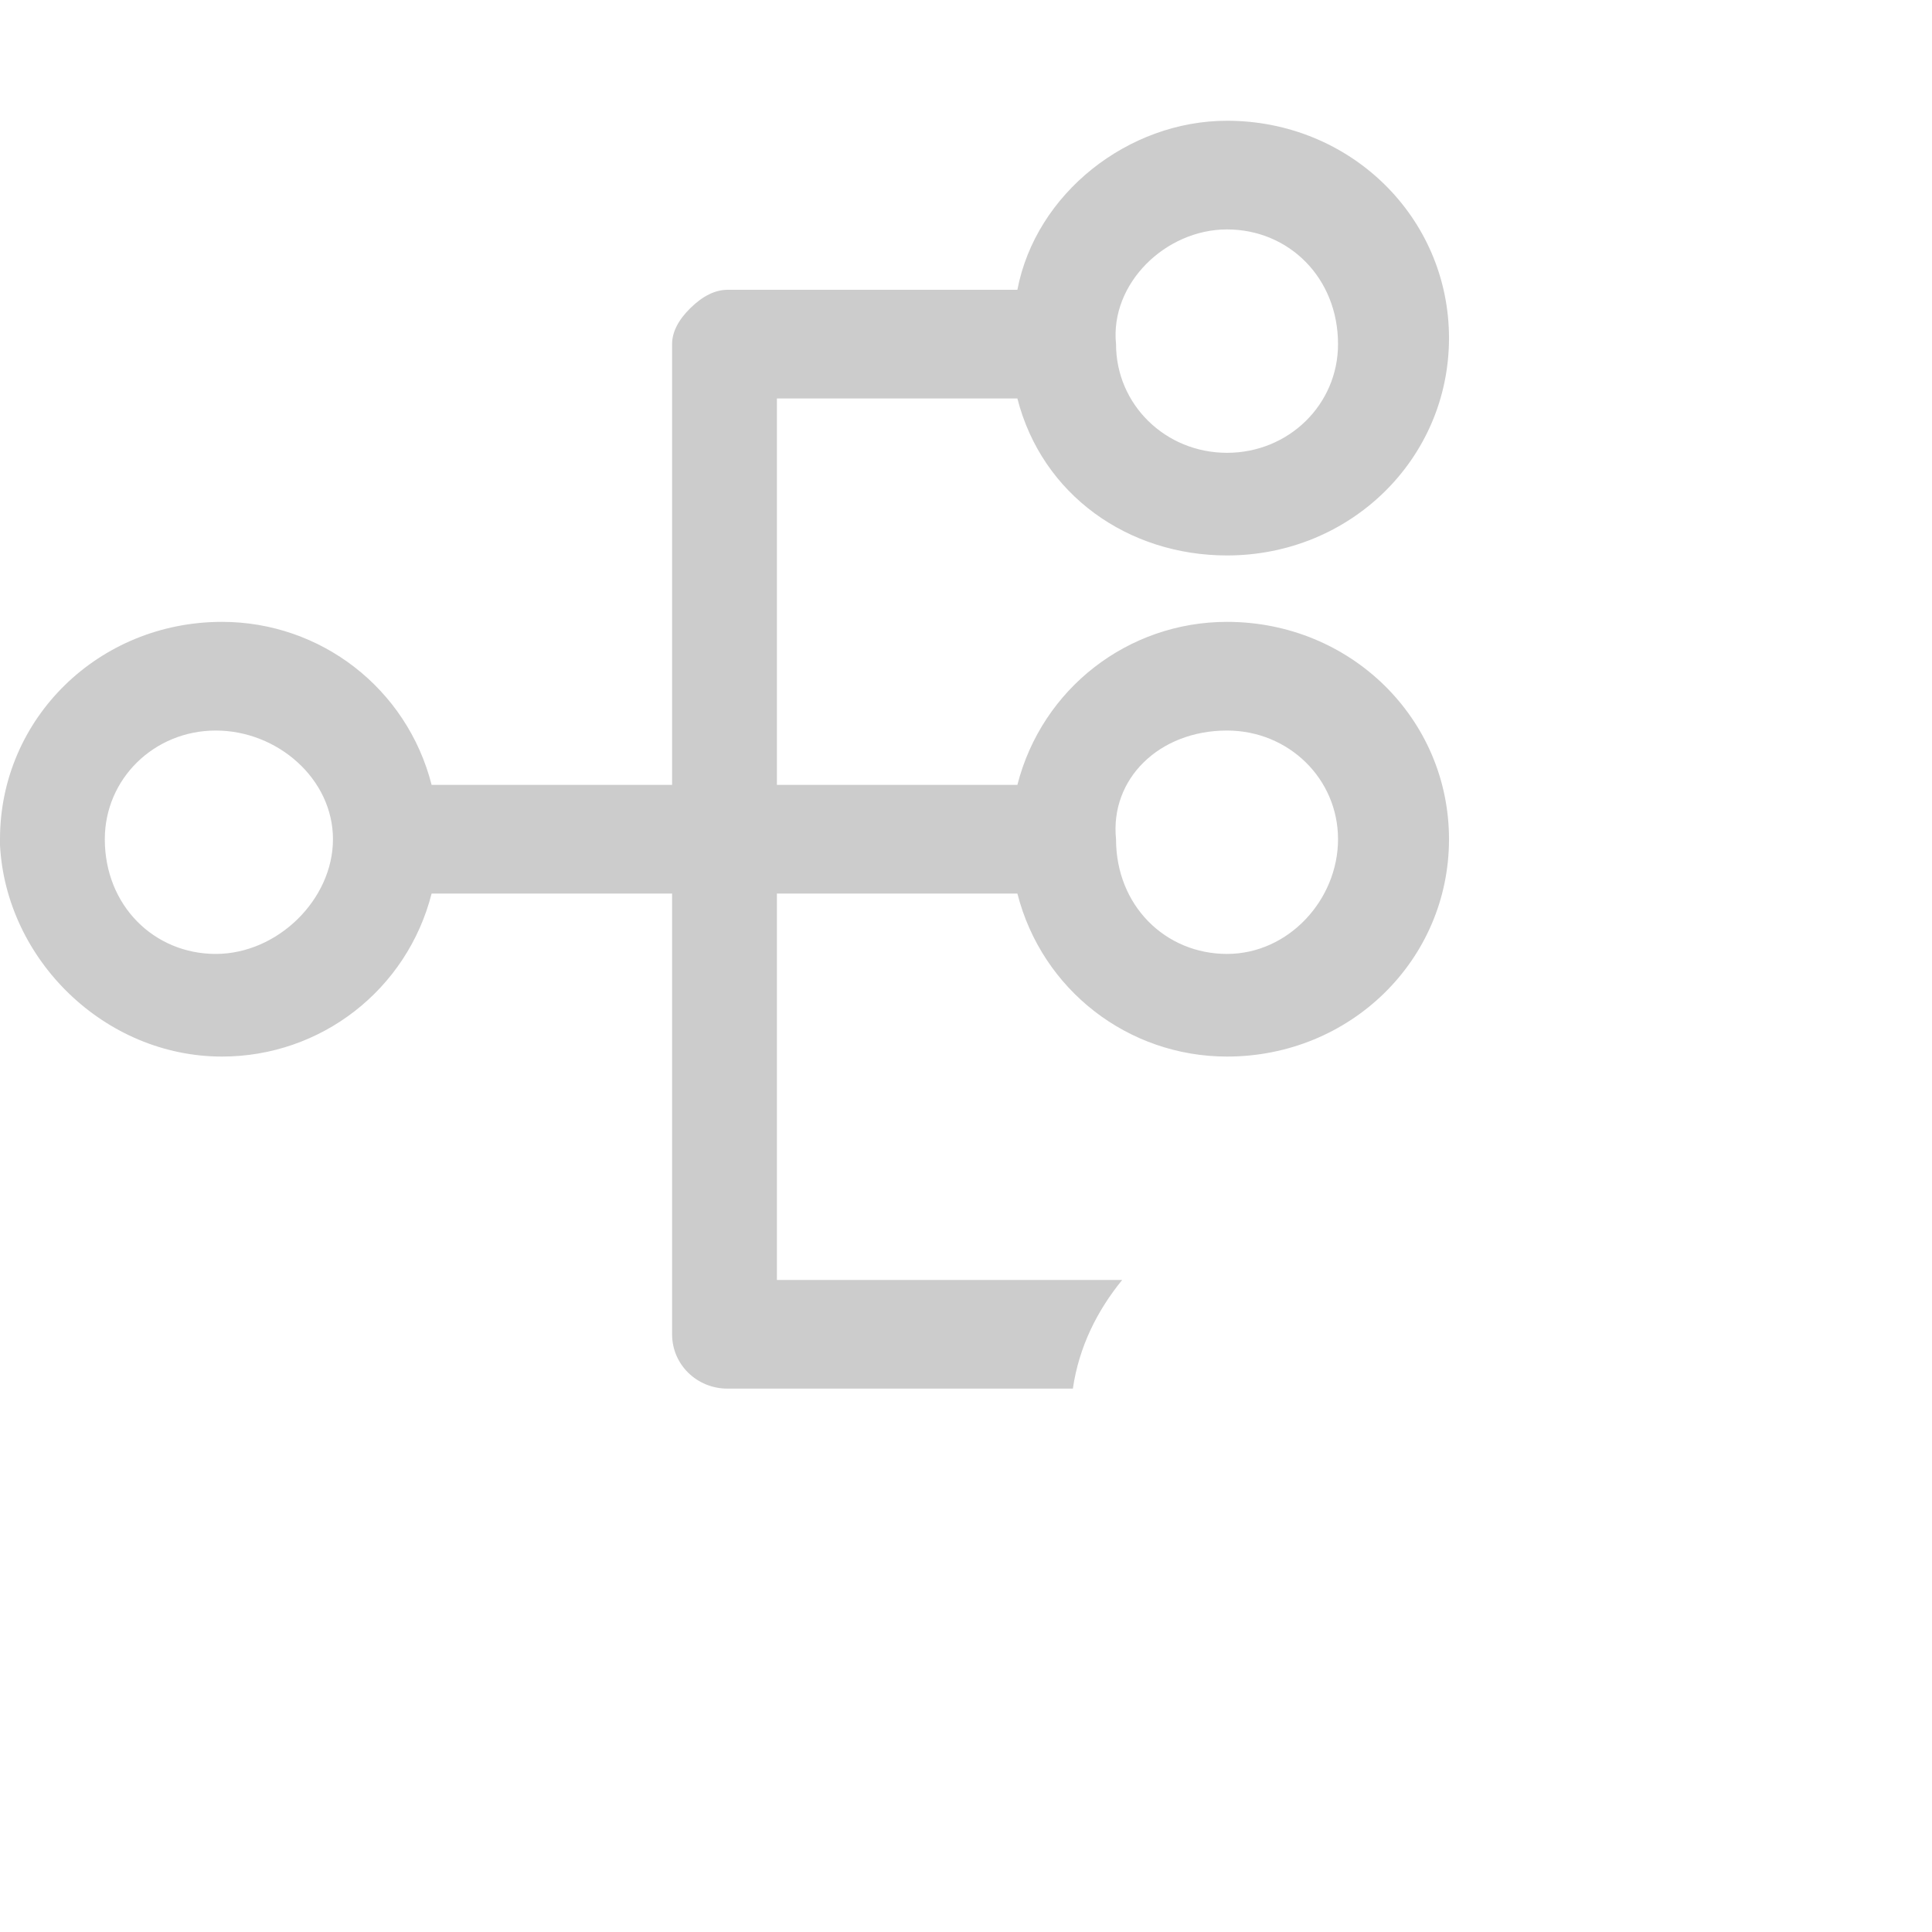
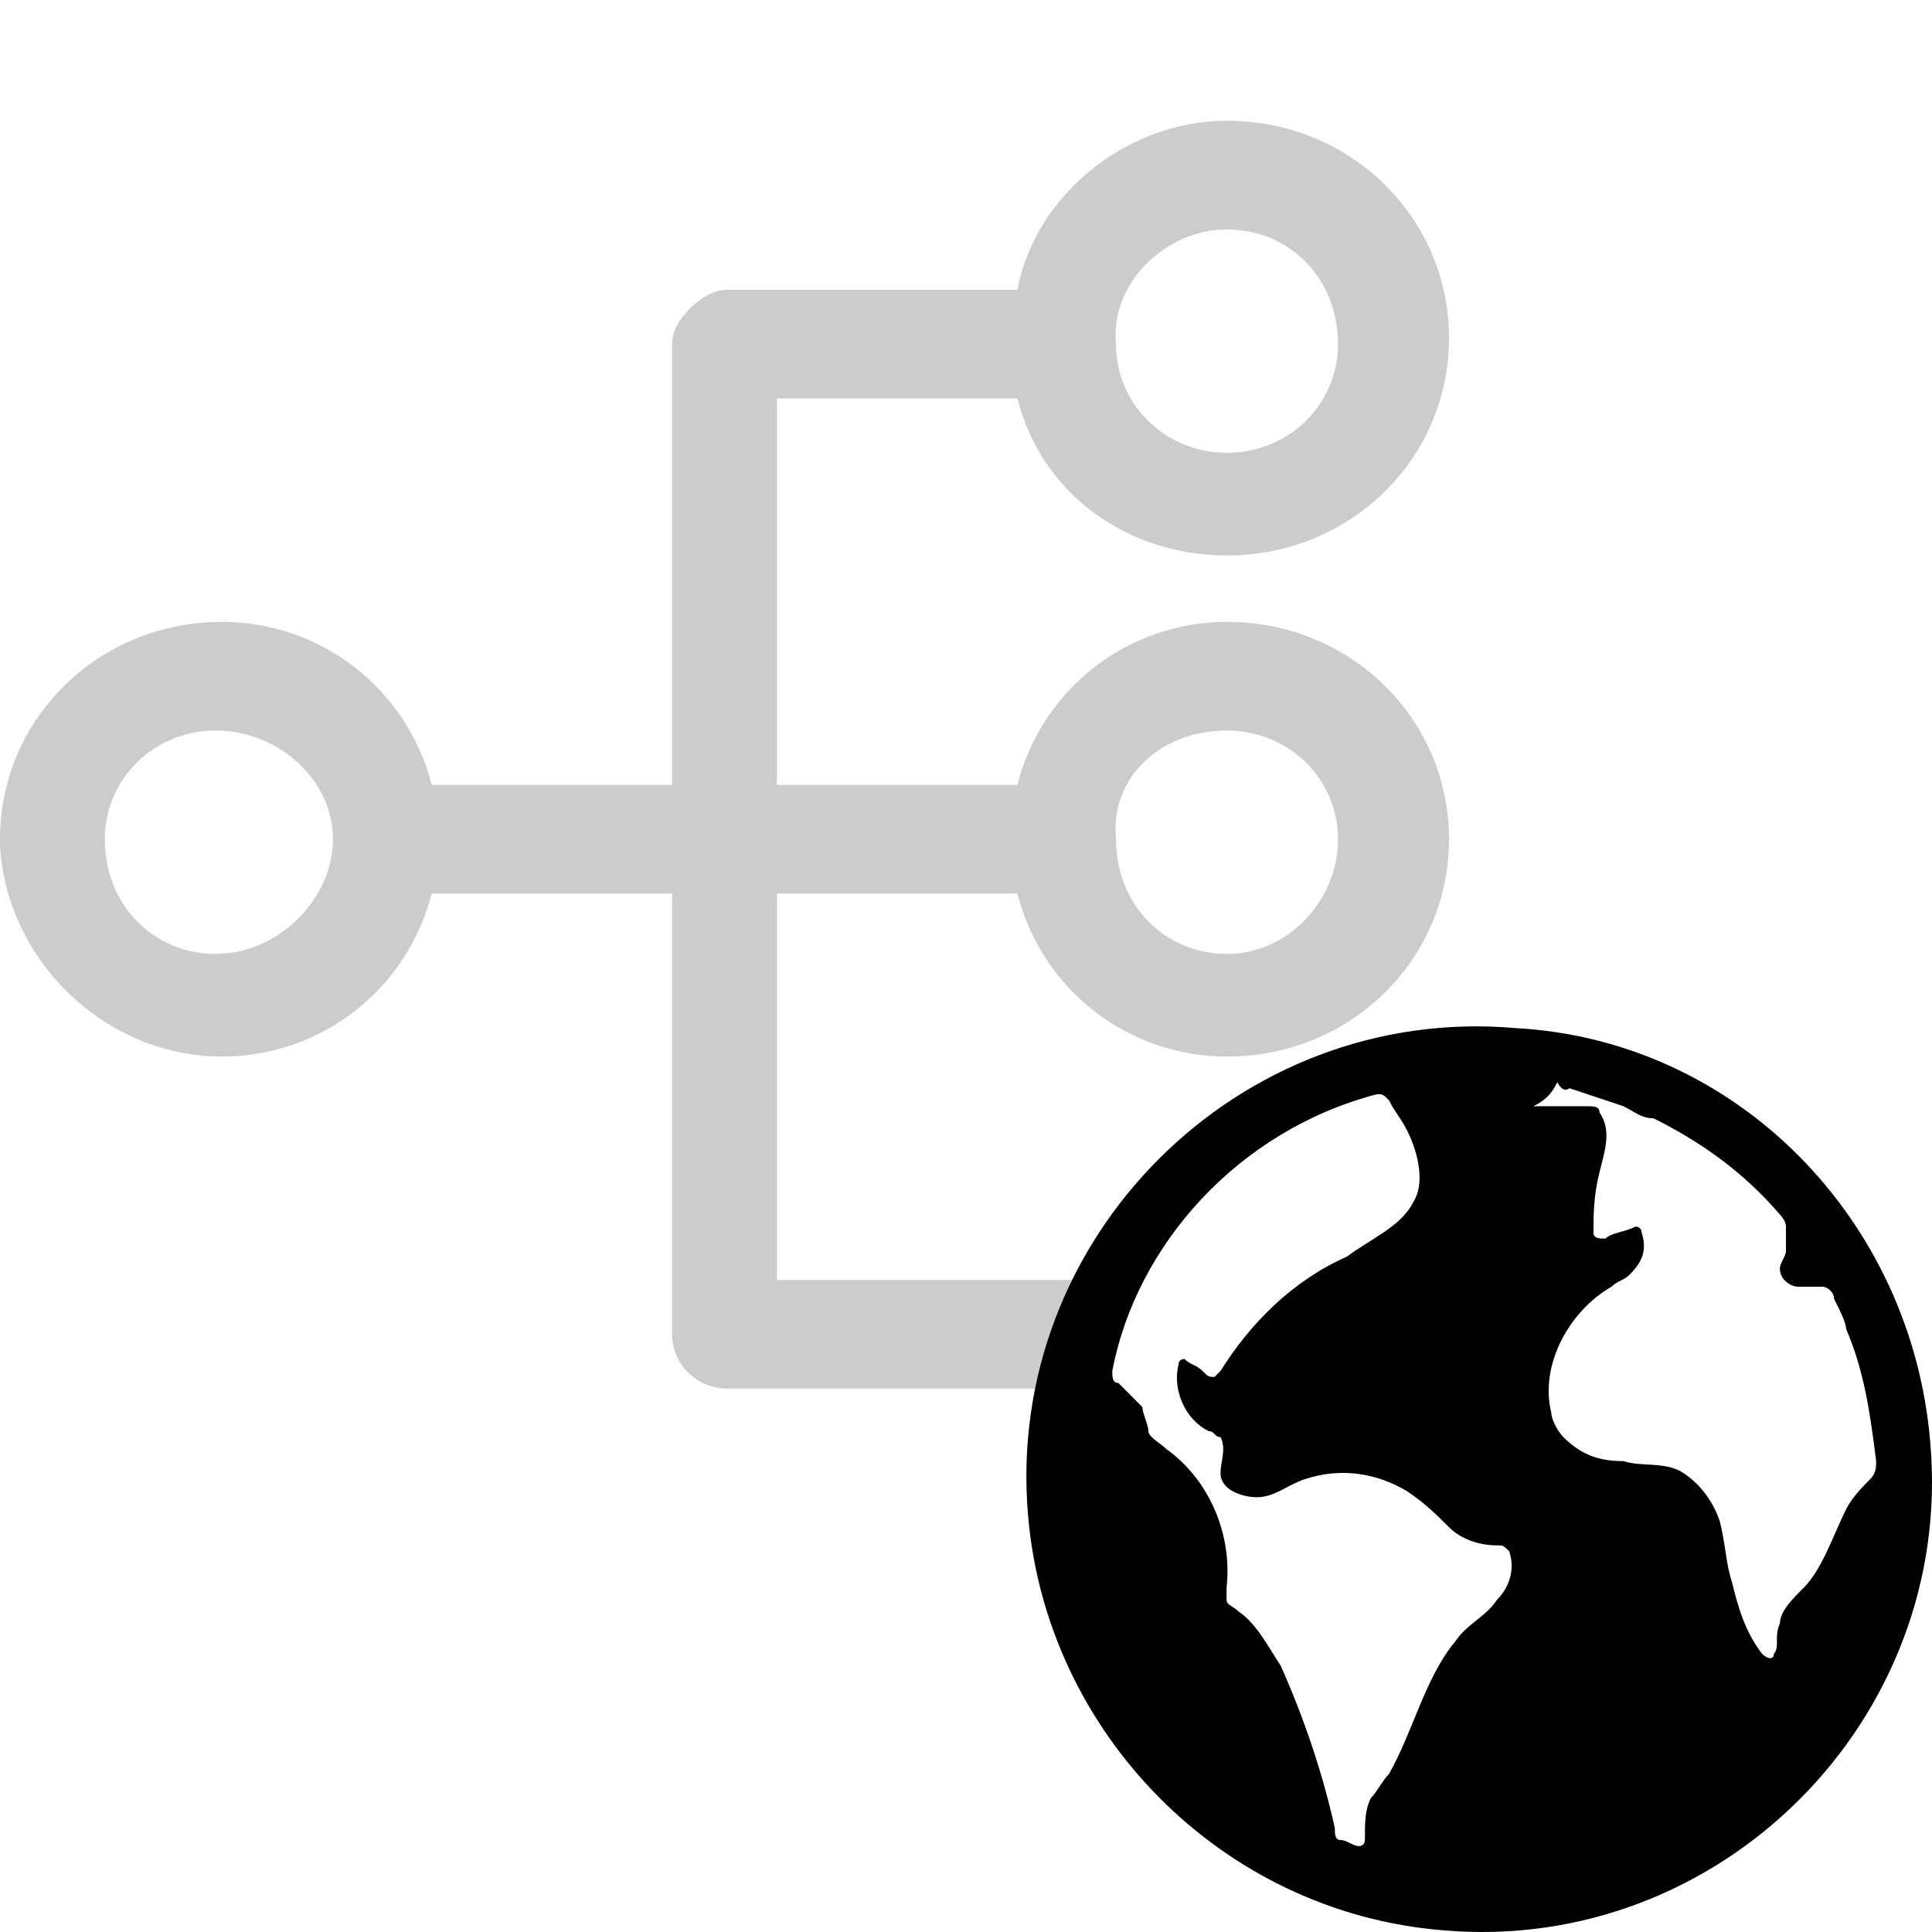
<svg xmlns="http://www.w3.org/2000/svg" width="32px" height="32px" viewBox="0 0 32 32" version="1.1">
-   <g id="Icons" stroke="none" stroke-width="1" fill="none" fill-rule="evenodd">
+   <g id="Icons" stroke="none" stroke-width="1" fill-rule="evenodd">
    <g id="Icons-/-Large-/-IconPhylotreePublic">
      <path d="M18.587,21.2 L12.868,21.2 L12.868,14.8 L16.851,14.8 C17.26,16.4 18.689,17.5 20.323,17.5 C22.366,17.5 24,15.9 24,13.9 C24,11.9 22.366,10.3 20.323,10.3 C18.689,10.3 17.26,11.4 16.851,13 L12.868,13 L12.868,6.6 L16.851,6.6 C17.26,8.2 18.689,9.2 20.323,9.2 C22.366,9.2 24,7.6 24,5.6 C24,3.6 22.366,2 20.323,2 C18.689,2 17.157,3.2 16.851,4.8 L12.051,4.8 C12.051,4.8 12.051,4.8 12.051,4.8 C11.847,4.8 11.643,4.9 11.438,5.1 C11.234,5.3 11.132,5.5 11.132,5.7 L11.132,13 L7.149,13 C6.74,11.4 5.311,10.3 3.677,10.3 C1.634,10.3 0,11.9 0,13.9 L0,14 L0,14 C0.102,15.9 1.736,17.5 3.677,17.5 C5.311,17.5 6.74,16.4 7.149,14.8 L11.132,14.8 L11.132,22.1 C11.132,22.6 11.54,23 12.051,23 C12.051,23 12.051,23 12.051,23 L17.77,23 C17.872,22.3 18.179,21.7 18.587,21.2 Z M20.323,12.1 C21.345,12.1 22.162,12.9 22.162,13.9 C22.162,14.9 21.345,15.8 20.323,15.8 C19.302,15.8 18.485,15 18.485,13.9 C18.383,12.9 19.2,12.1 20.323,12.1 Z M20.323,3.8 C21.345,3.8 22.162,4.6 22.162,5.7 C22.162,6.7 21.345,7.5 20.323,7.5 C19.302,7.5 18.485,6.7 18.485,5.7 C18.383,4.7 19.302,3.8 20.323,3.8 Z M3.574,15.8 C2.553,15.8 1.736,15 1.736,13.9 C1.736,12.9 2.553,12.1 3.574,12.1 C4.596,12.1 5.515,12.9 5.515,13.9 C5.515,14.9 4.596,15.8 3.574,15.8 Z" id="Shape" fill="#CCCCCC" />
      <path d="M25.098,17.028 C20.515,16.63 16.63,20.515 17.028,25.098 C17.327,28.684 20.216,31.673 23.902,31.972 C28.485,32.37 32.37,28.485 31.972,23.902 C31.673,20.216 28.784,17.227 25.098,17.028 Z M25.994,18.024 C26.293,18.124 26.592,18.224 26.891,18.323 C27.09,18.423 27.19,18.523 27.389,18.523 C28.186,18.921 28.883,19.419 29.481,20.117 C29.481,20.117 29.581,20.216 29.581,20.316 C29.581,20.415 29.581,20.615 29.581,20.714 C29.581,20.814 29.481,20.914 29.481,21.013 C29.481,21.212 29.68,21.312 29.78,21.312 C29.88,21.312 30.079,21.312 30.179,21.312 C30.278,21.312 30.378,21.412 30.378,21.511 C30.477,21.711 30.577,21.91 30.577,22.009 C30.876,22.707 30.976,23.404 31.075,24.201 C31.075,24.301 31.075,24.4 30.976,24.5 C30.876,24.6 30.677,24.799 30.577,24.998 C30.378,25.397 30.179,25.994 29.88,26.293 C29.68,26.492 29.481,26.692 29.481,26.891 C29.382,27.09 29.481,27.289 29.382,27.389 C29.382,27.489 29.282,27.489 29.182,27.389 C28.883,26.991 28.784,26.592 28.684,26.194 C28.585,25.895 28.585,25.596 28.485,25.197 C28.385,24.898 28.186,24.6 27.887,24.4 C27.588,24.201 27.19,24.301 26.891,24.201 C26.492,24.201 26.194,24.102 25.895,23.803 C25.795,23.703 25.695,23.504 25.695,23.404 C25.496,22.607 25.994,21.711 26.692,21.312 C26.791,21.212 26.891,21.212 26.991,21.113 C27.19,20.914 27.289,20.714 27.19,20.415 C27.19,20.316 27.09,20.316 27.09,20.316 C26.891,20.415 26.692,20.415 26.592,20.515 C26.492,20.515 26.393,20.515 26.393,20.415 C26.393,20.117 26.393,19.818 26.492,19.419 C26.592,19.021 26.692,18.722 26.492,18.423 C26.492,18.323 26.393,18.323 26.293,18.323 C25.994,18.323 25.695,18.323 25.397,18.323 C25.397,18.323 25.397,18.323 25.397,18.323 C25.596,18.224 25.695,18.124 25.795,17.925 C25.895,18.124 25.994,18.024 25.994,18.024 Z M22.806,18.124 C22.906,18.124 22.906,18.124 23.006,18.224 C23.105,18.423 23.205,18.523 23.305,18.722 C23.504,19.12 23.603,19.618 23.404,19.917 C23.205,20.316 22.707,20.515 22.308,20.814 C21.412,21.212 20.714,21.91 20.216,22.707 C20.216,22.707 20.117,22.806 20.117,22.806 C20.017,22.806 20.017,22.806 19.917,22.707 C19.818,22.607 19.718,22.607 19.618,22.508 C19.618,22.508 19.519,22.508 19.519,22.607 C19.419,23.006 19.618,23.504 20.017,23.703 C20.117,23.703 20.117,23.803 20.216,23.803 C20.316,24.002 20.216,24.201 20.216,24.4 C20.216,24.699 20.615,24.799 20.814,24.799 C21.113,24.799 21.312,24.6 21.611,24.5 C22.209,24.301 22.806,24.4 23.305,24.699 C23.603,24.898 23.803,25.098 24.002,25.297 C24.201,25.496 24.5,25.596 24.799,25.596 C24.898,25.596 24.898,25.596 24.998,25.695 C25.098,25.994 24.998,26.293 24.799,26.492 C24.6,26.791 24.301,26.891 24.102,27.19 C23.603,27.788 23.404,28.684 23.006,29.382 C22.906,29.481 22.806,29.68 22.707,29.78 C22.607,29.979 22.607,30.179 22.607,30.477 C22.607,30.477 22.607,30.577 22.508,30.577 C22.408,30.577 22.308,30.477 22.209,30.477 C22.109,30.477 22.109,30.378 22.109,30.278 C21.91,29.382 21.611,28.485 21.212,27.588 C21.013,27.289 20.814,26.891 20.515,26.692 C20.415,26.592 20.316,26.592 20.316,26.492 C20.316,26.393 20.316,26.293 20.316,26.293 C20.415,25.397 20.017,24.5 19.32,24.002 C19.22,23.902 19.021,23.803 19.021,23.703 C19.021,23.603 18.921,23.404 18.921,23.305 C18.821,23.205 18.622,23.006 18.523,22.906 C18.423,22.906 18.423,22.806 18.423,22.707 C18.821,20.615 20.515,18.722 22.806,18.124 Z" id="Shape" />
    </g>
  </g>
</svg>
